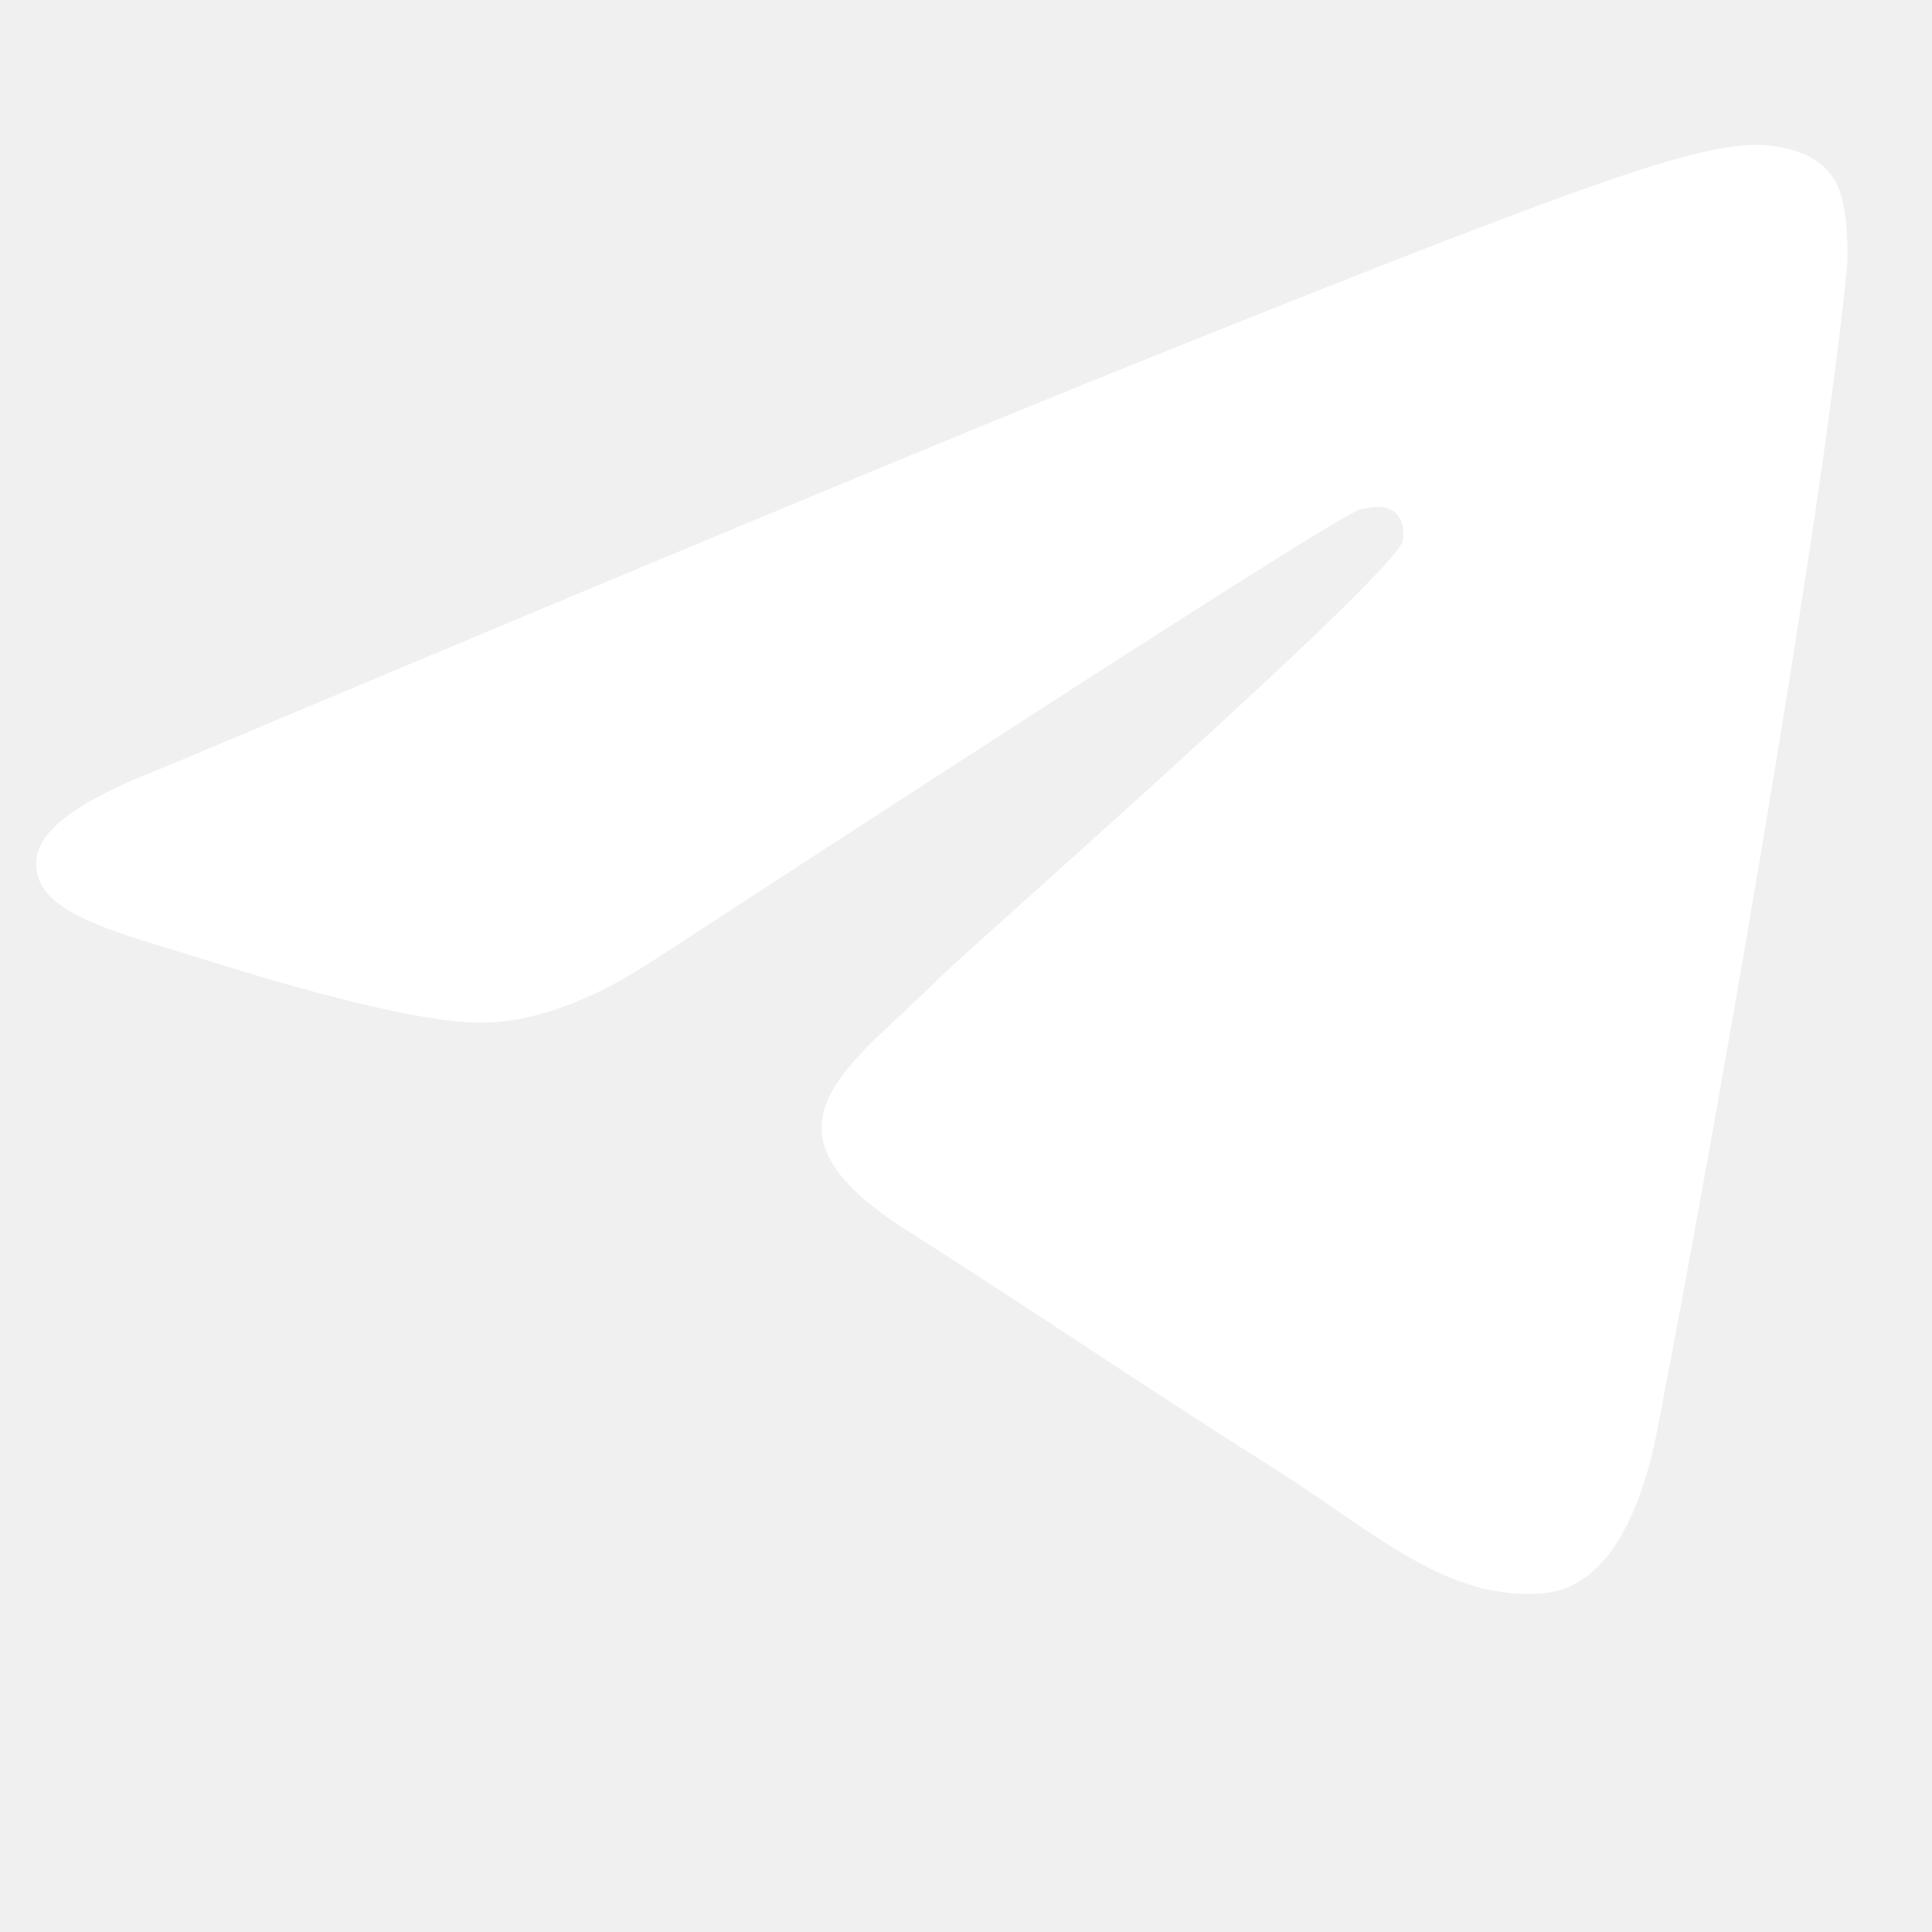
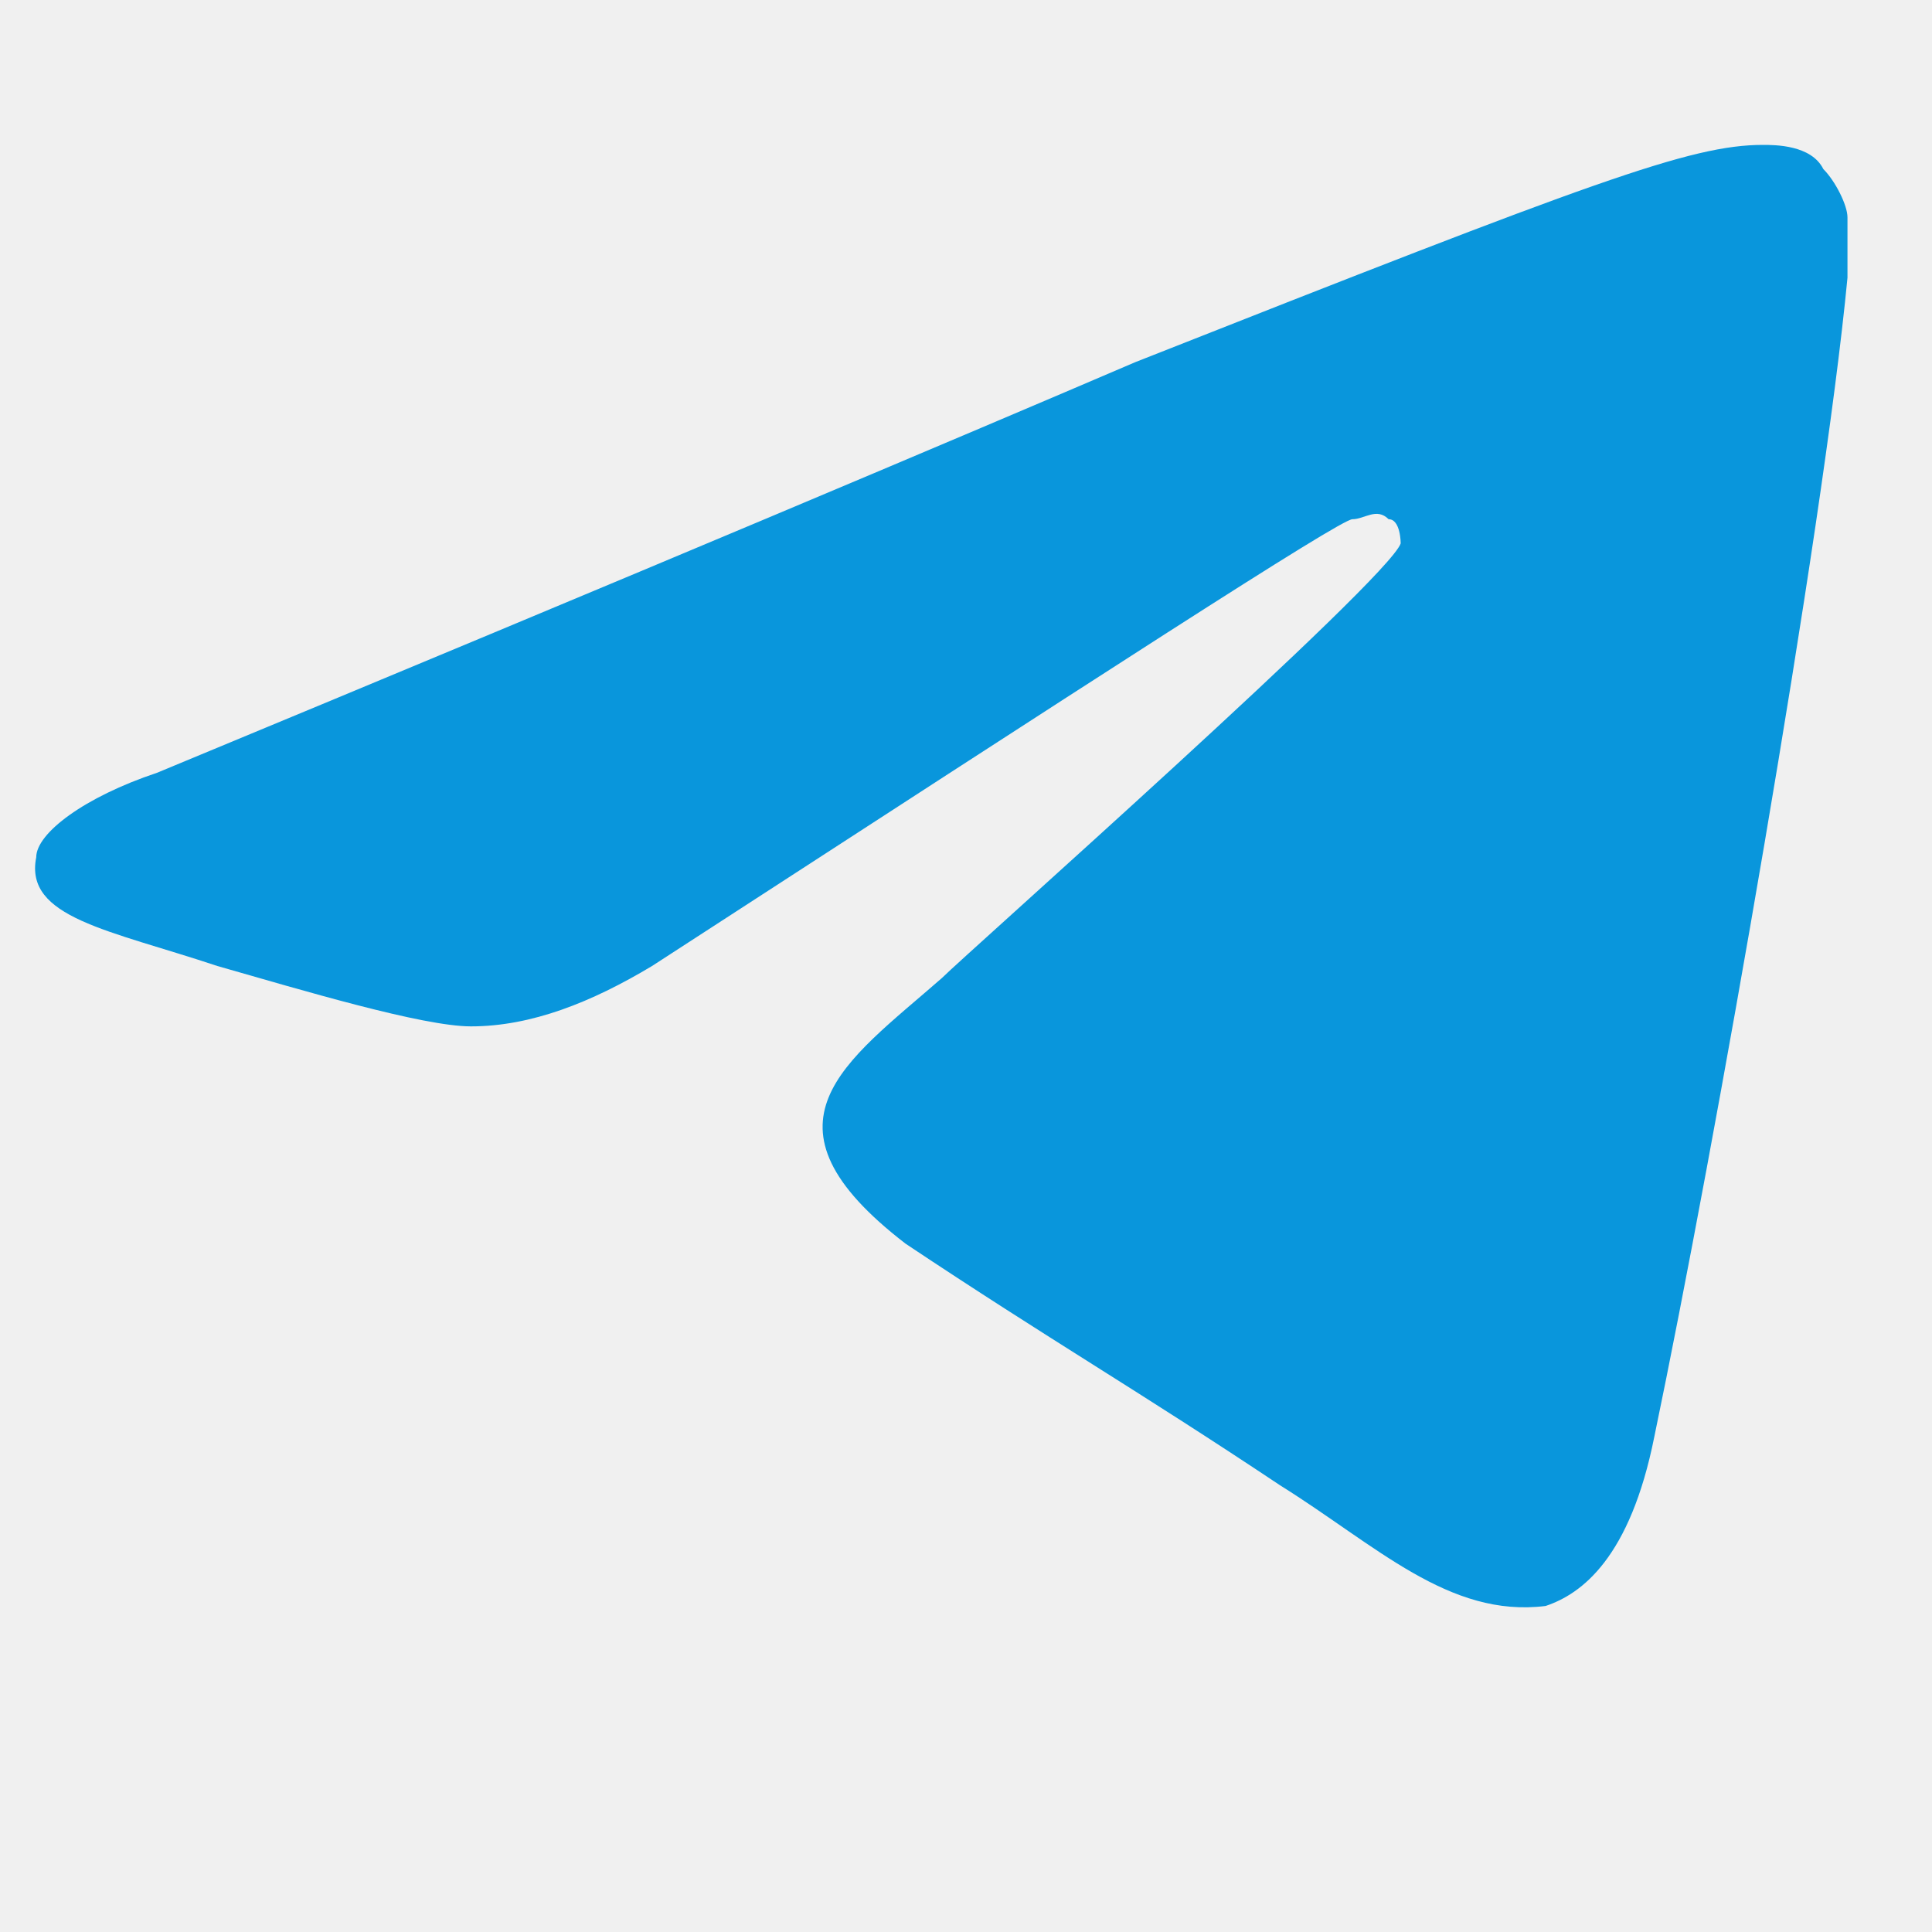
- <svg xmlns="http://www.w3.org/2000/svg" width="16px" height="16px" viewBox="0 0 16 16" version="1.1">
-   <g id="plane" stroke="none" stroke-width="1" fill="none" fill-rule="evenodd">
-     <path d="M1.331,6.366 C5.358,4.672 8.043,3.556 9.386,3.017 C13.222,1.476 14.019,1.209 14.538,1.2 C14.653,1.198 14.908,1.225 15.074,1.355 C15.213,1.465 15.252,1.612 15.27,1.716 C15.289,1.82 15.312,2.056 15.293,2.241 C15.085,4.349 14.186,9.466 13.728,11.827 C13.535,12.826 13.154,13.161 12.785,13.194 C11.982,13.265 11.373,12.682 10.597,12.191 C9.381,11.422 8.694,10.943 7.514,10.192 C6.15,9.325 7.034,8.848 7.812,8.068 C8.015,7.865 11.549,4.762 11.617,4.48 C11.626,4.445 11.634,4.314 11.553,4.244 C11.472,4.175 11.353,4.199 11.267,4.218 C11.145,4.244 9.203,5.483 5.441,7.935 C4.89,8.3 4.391,8.478 3.943,8.469 C3.45,8.459 2.501,8.2 1.796,7.978 C0.931,7.707 0.244,7.564 0.304,7.103 C0.335,6.862 0.677,6.617 1.331,6.366 Z" id="Path-3" fill="#FFFFFF" />
+ <svg xmlns="http://www.w3.org/2000/svg" version="1.1" id="图层_1" x="0px" y="0px" viewBox="0 0 16 16" style="enable-background:new 0 0 16 16;" xml:space="preserve">
+   <style type="text/css">
+ 	.st0{fill-rule:evenodd;clip-rule:evenodd;fill:#0996DC;}
+ </style>
+   <g id="plane">
+     <path id="Path-3" class="st0" d="M1.3,6.4C5.4,4.7,8,3.6,9.4,3c3.8-1.5,4.6-1.8,5.2-1.8c0.1,0,0.4,0,0.5,0.2   c0.1,0.1,0.2,0.3,0.2,0.4c0,0.1,0,0.3,0,0.5c-0.2,2.1-1.1,7.2-1.6,9.6c-0.2,1-0.6,1.3-0.9,1.4c-0.8,0.1-1.4-0.5-2.2-1   c-1.2-0.8-1.9-1.2-3.1-2C6.2,9.3,7,8.8,7.8,8.1c0.2-0.2,3.7-3.3,3.8-3.6c0,0,0-0.2-0.1-0.2c-0.1-0.1-0.2,0-0.3,0   c-0.1,0-2.1,1.3-5.8,3.7C4.9,8.3,4.4,8.5,3.9,8.5C3.5,8.5,2.5,8.2,1.8,8C0.9,7.7,0.2,7.6,0.3,7.1C0.3,6.9,0.7,6.6,1.3,6.4z" />
  </g>
</svg>
